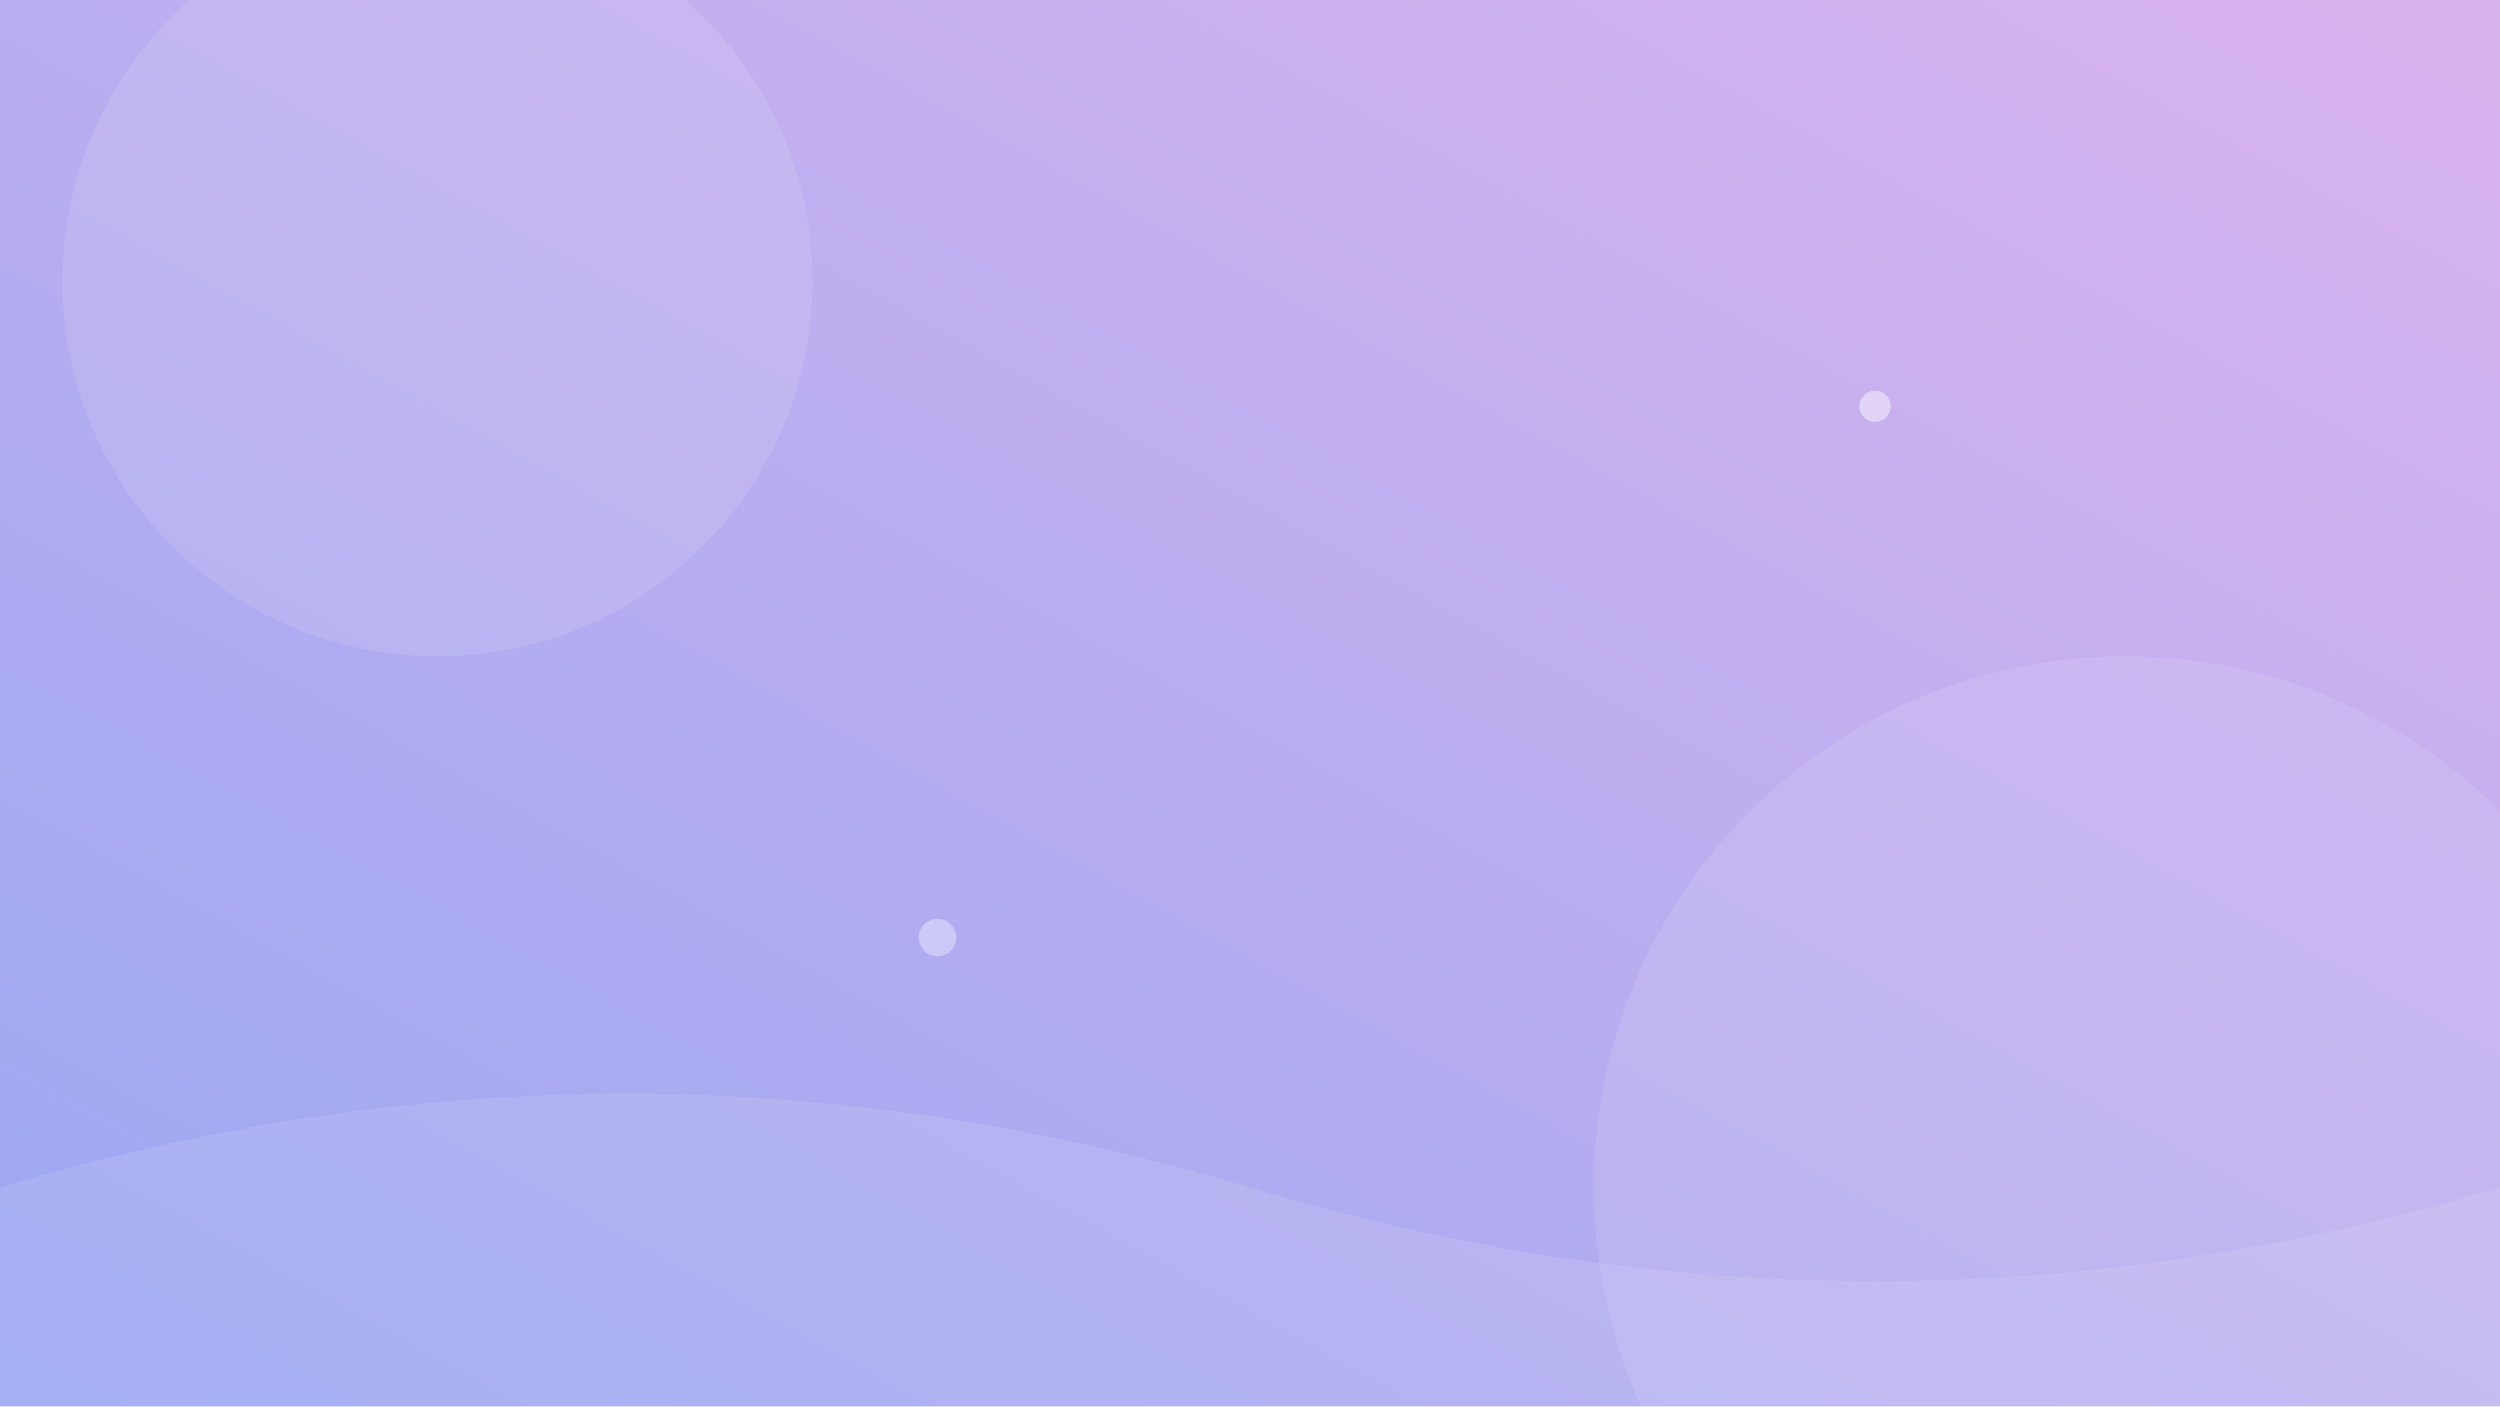
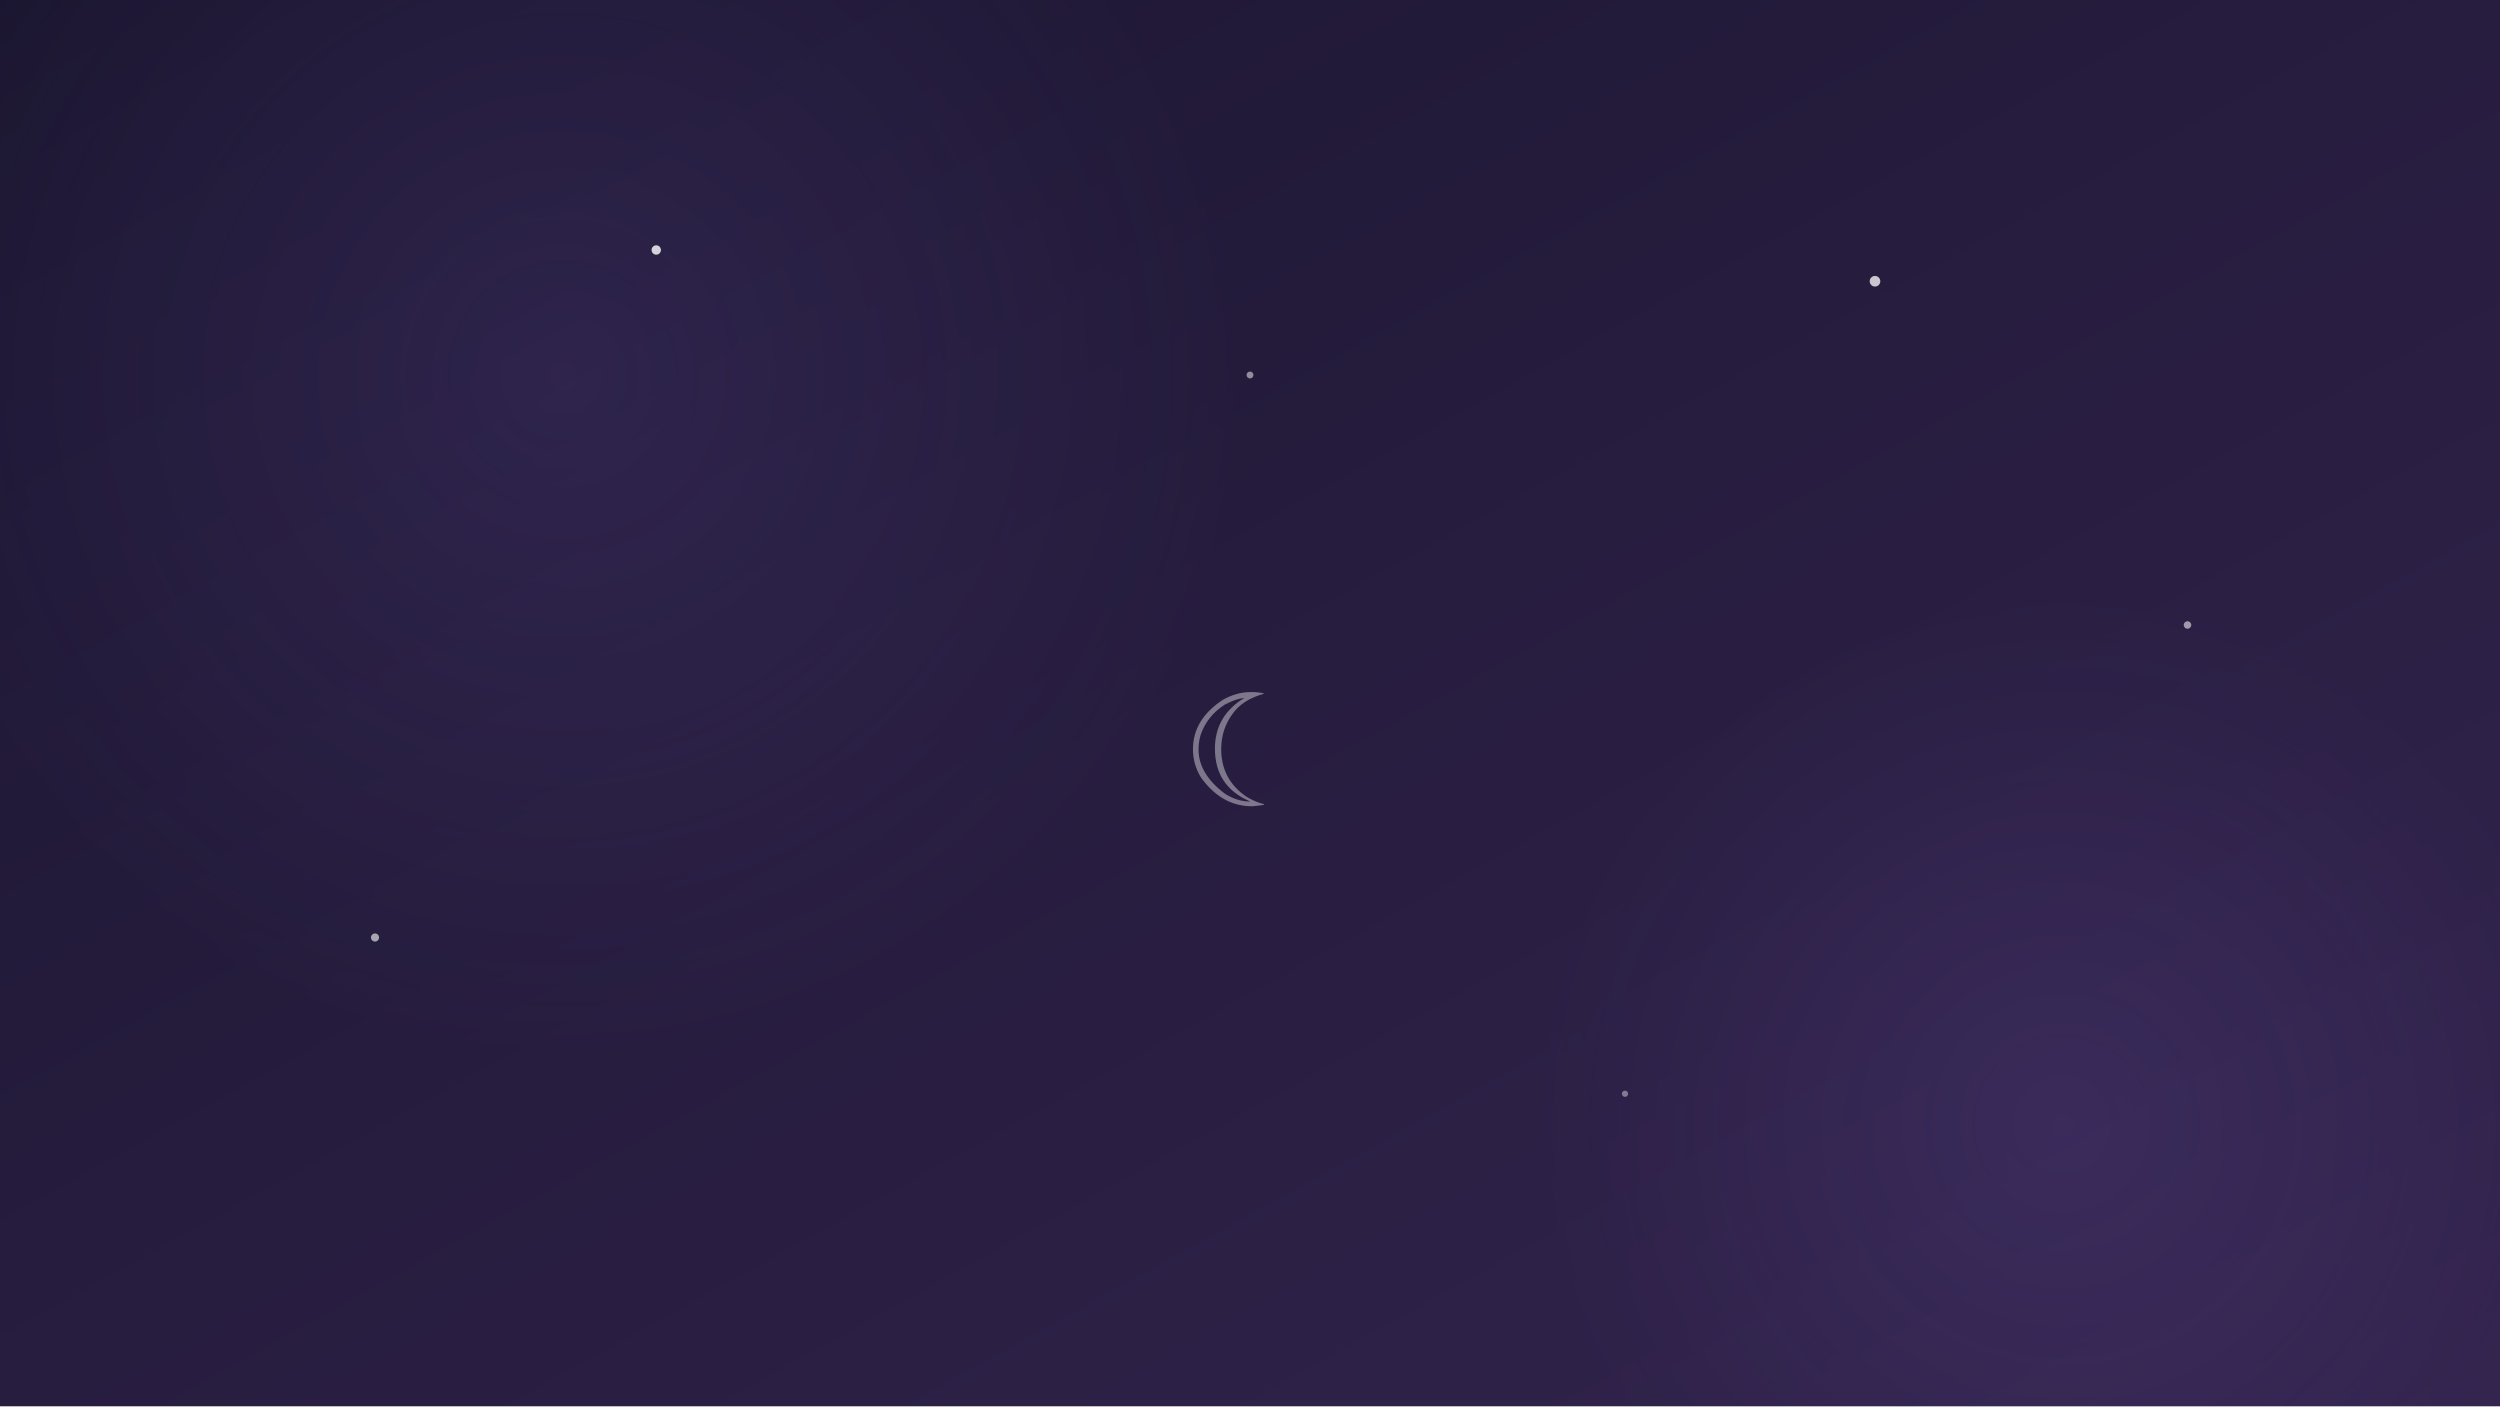
<svg xmlns="http://www.w3.org/2000/svg" width="800" height="450" viewBox="0 0 800 450">
  <defs>
-     <linearGradient id="g" x1="0%" y1="100%" x2="100%" y2="0%">
-       <stop offset="0%" stop-color="#9BA8F2" />
-       <stop offset="100%" stop-color="#D9B3EE" />
+     <linearGradient id="g" x1="0%" y1="0%" x2="100%" y2="100%">
+       <stop offset="0%" stop-color="#1B1630" />
+       <stop offset="100%" stop-color="#33244E" />
    </linearGradient>
+     <radialGradient id="haze" cx="50%" cy="50%" r="50%">
+       <stop offset="0%" stop-color="#8A6AD8" stop-opacity="0.13" />
+       <stop offset="100%" stop-color="#8A6AD8" stop-opacity="0" />
+     </radialGradient>
  </defs>
  <rect width="800" height="450" fill="url(#g)" />
-   <circle cx="140" cy="90" r="120" fill="#ffffff" opacity="0.10" />
-   <circle cx="680" cy="380" r="170" fill="#ffffff" opacity="0.10" />
-   <circle cx="600" cy="130" r="5" fill="#ffffff" opacity="0.45" />
-   <circle cx="300" cy="300" r="6" fill="#ffffff" opacity="0.35" />
-   <path d="M0 380 Q 200 320 400 380 T 800 380 V450 H0 Z" fill="#ffffff" opacity="0.10" />
+   <circle cx="180" cy="120" r="220" fill="url(#haze)" />
+   <circle cx="660" cy="360" r="170" fill="url(#haze)" />
+   <circle cx="210" cy="80" r="1.5" fill="#fff" opacity="0.8" />
+   <circle cx="400" cy="120" r="1.1" fill="#fff" opacity="0.5" />
+   <circle cx="600" cy="90" r="1.7" fill="#fff" opacity="0.75" />
+   <circle cx="700" cy="200" r="1.2" fill="#fff" opacity="0.55" />
+   <circle cx="120" cy="300" r="1.3" fill="#fff" opacity="0.6" />
+   <circle cx="520" cy="350" r="1" fill="#fff" opacity="0.4" />
+   <text x="400" y="258" font-size="50" fill="#ffffff" opacity="0.4" text-anchor="middle" font-family="sans-serif">☾</text>
</svg>
